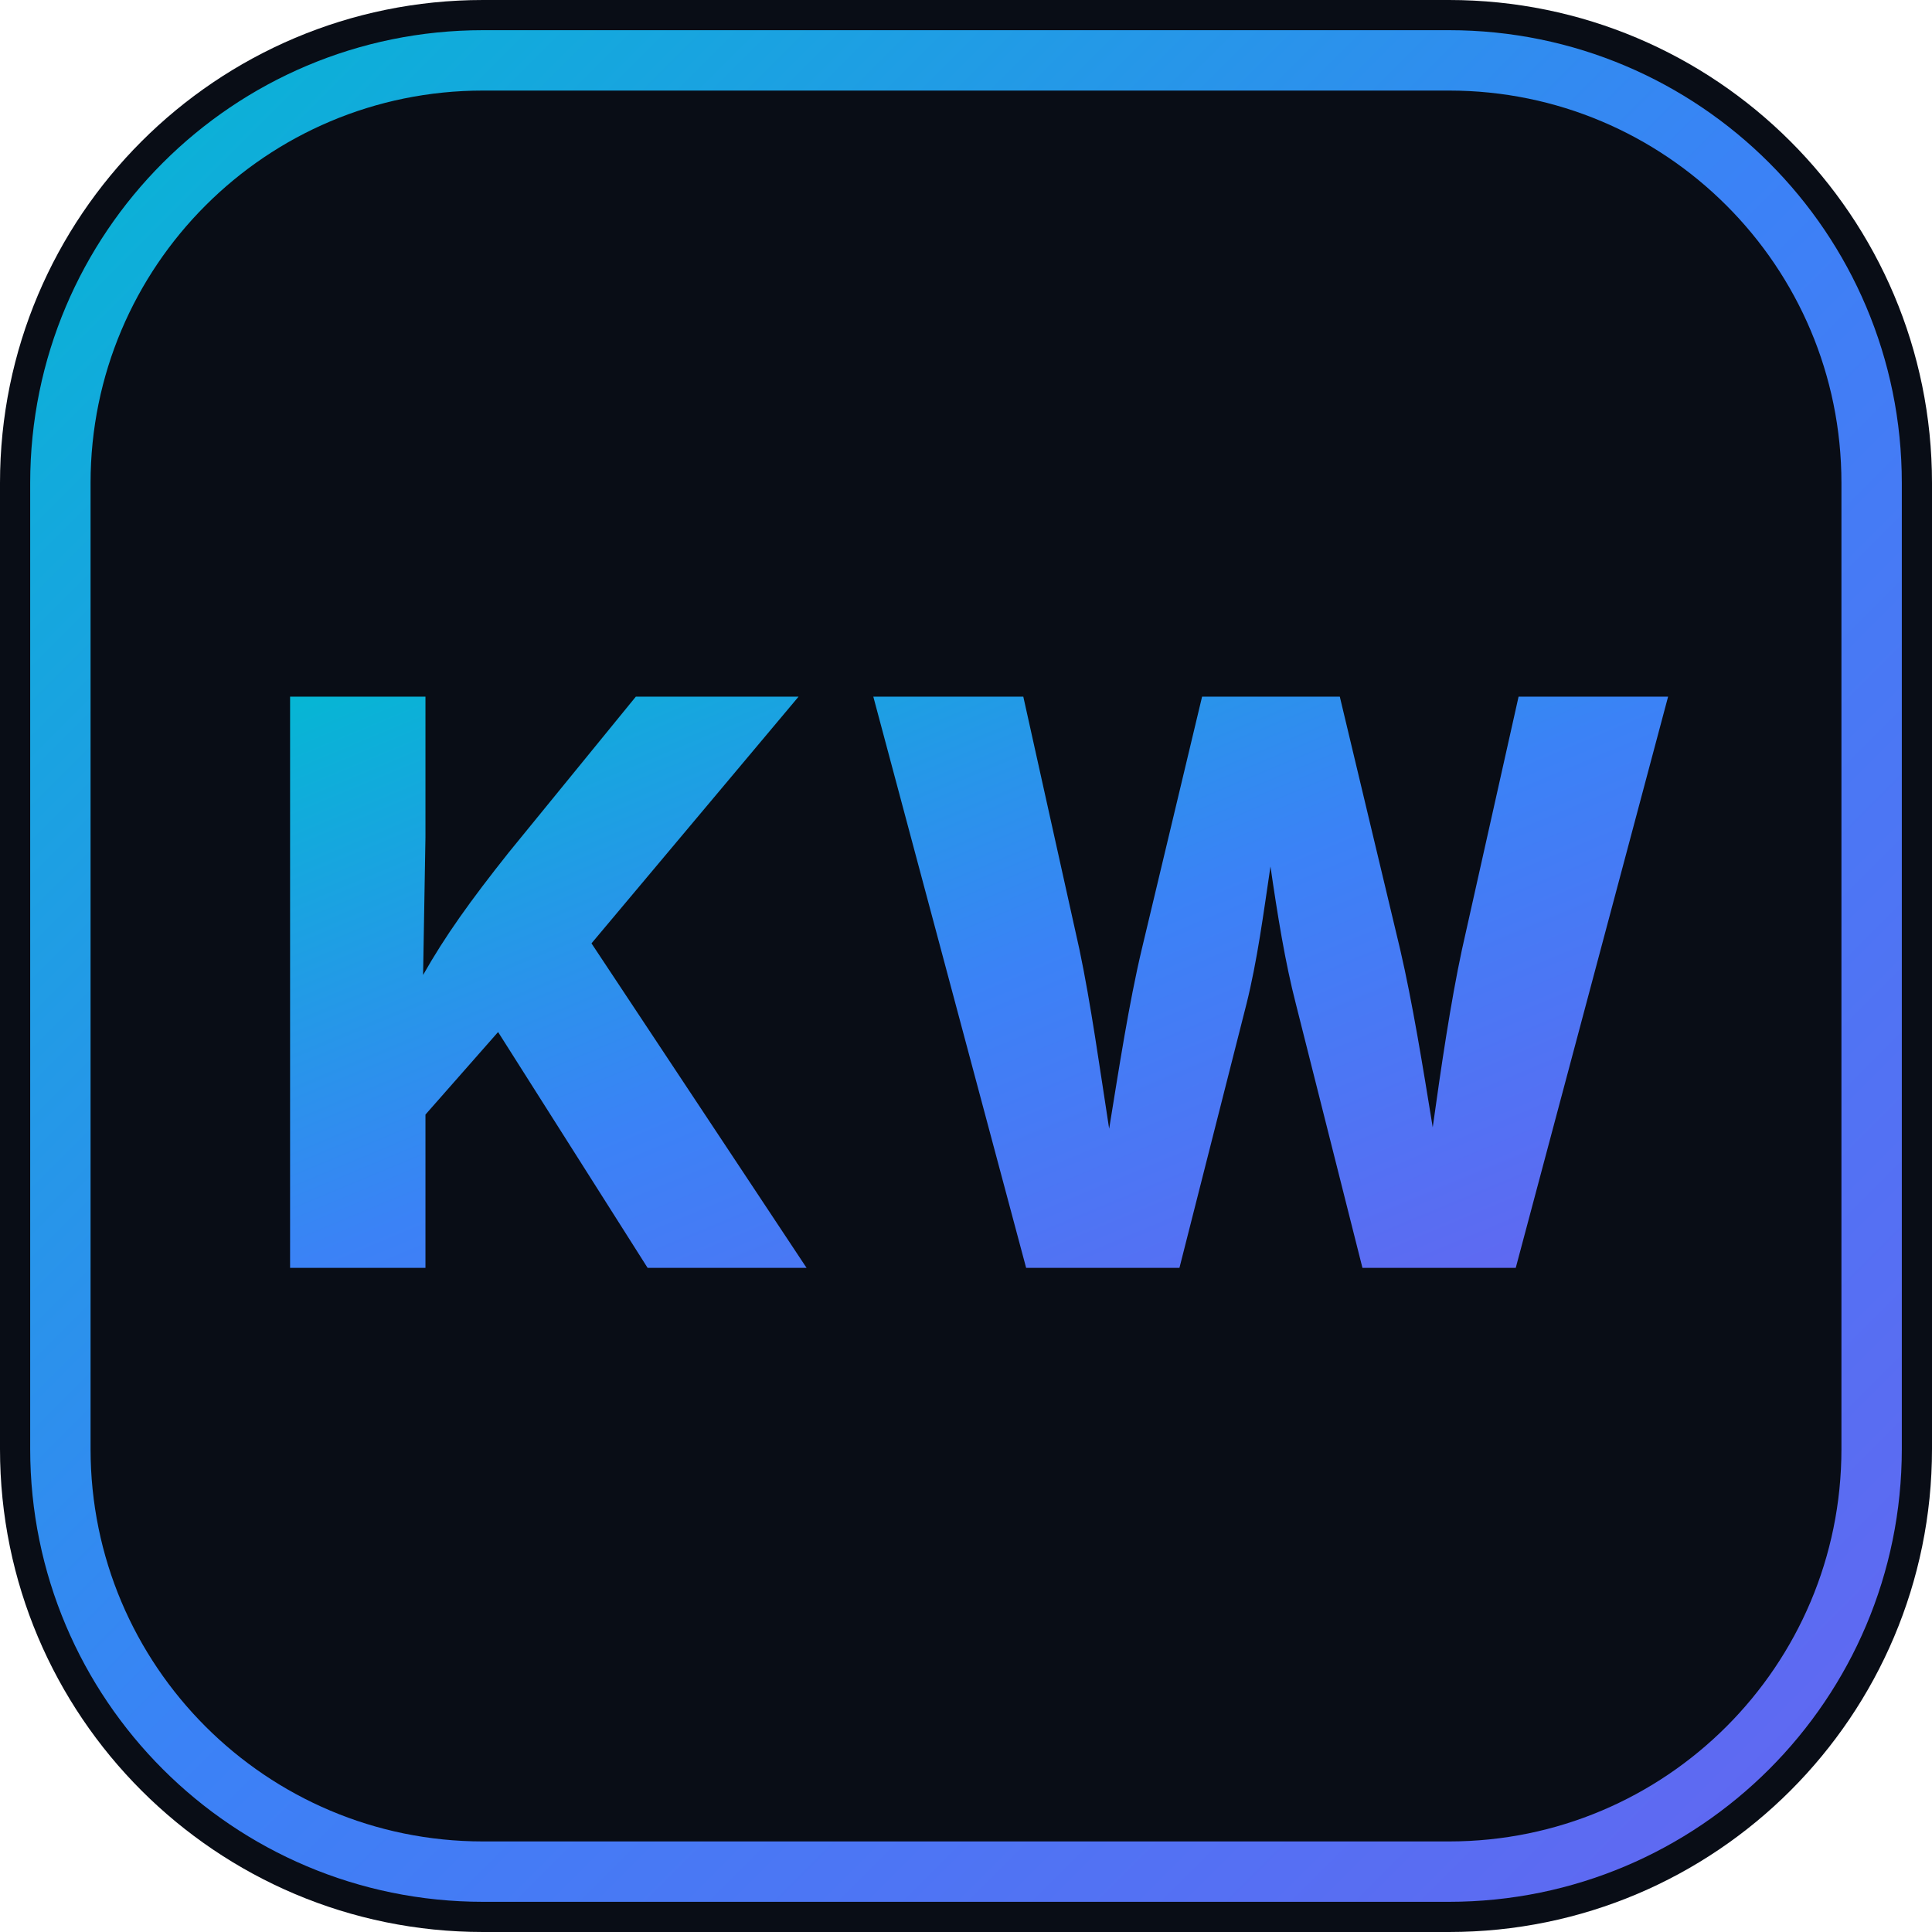
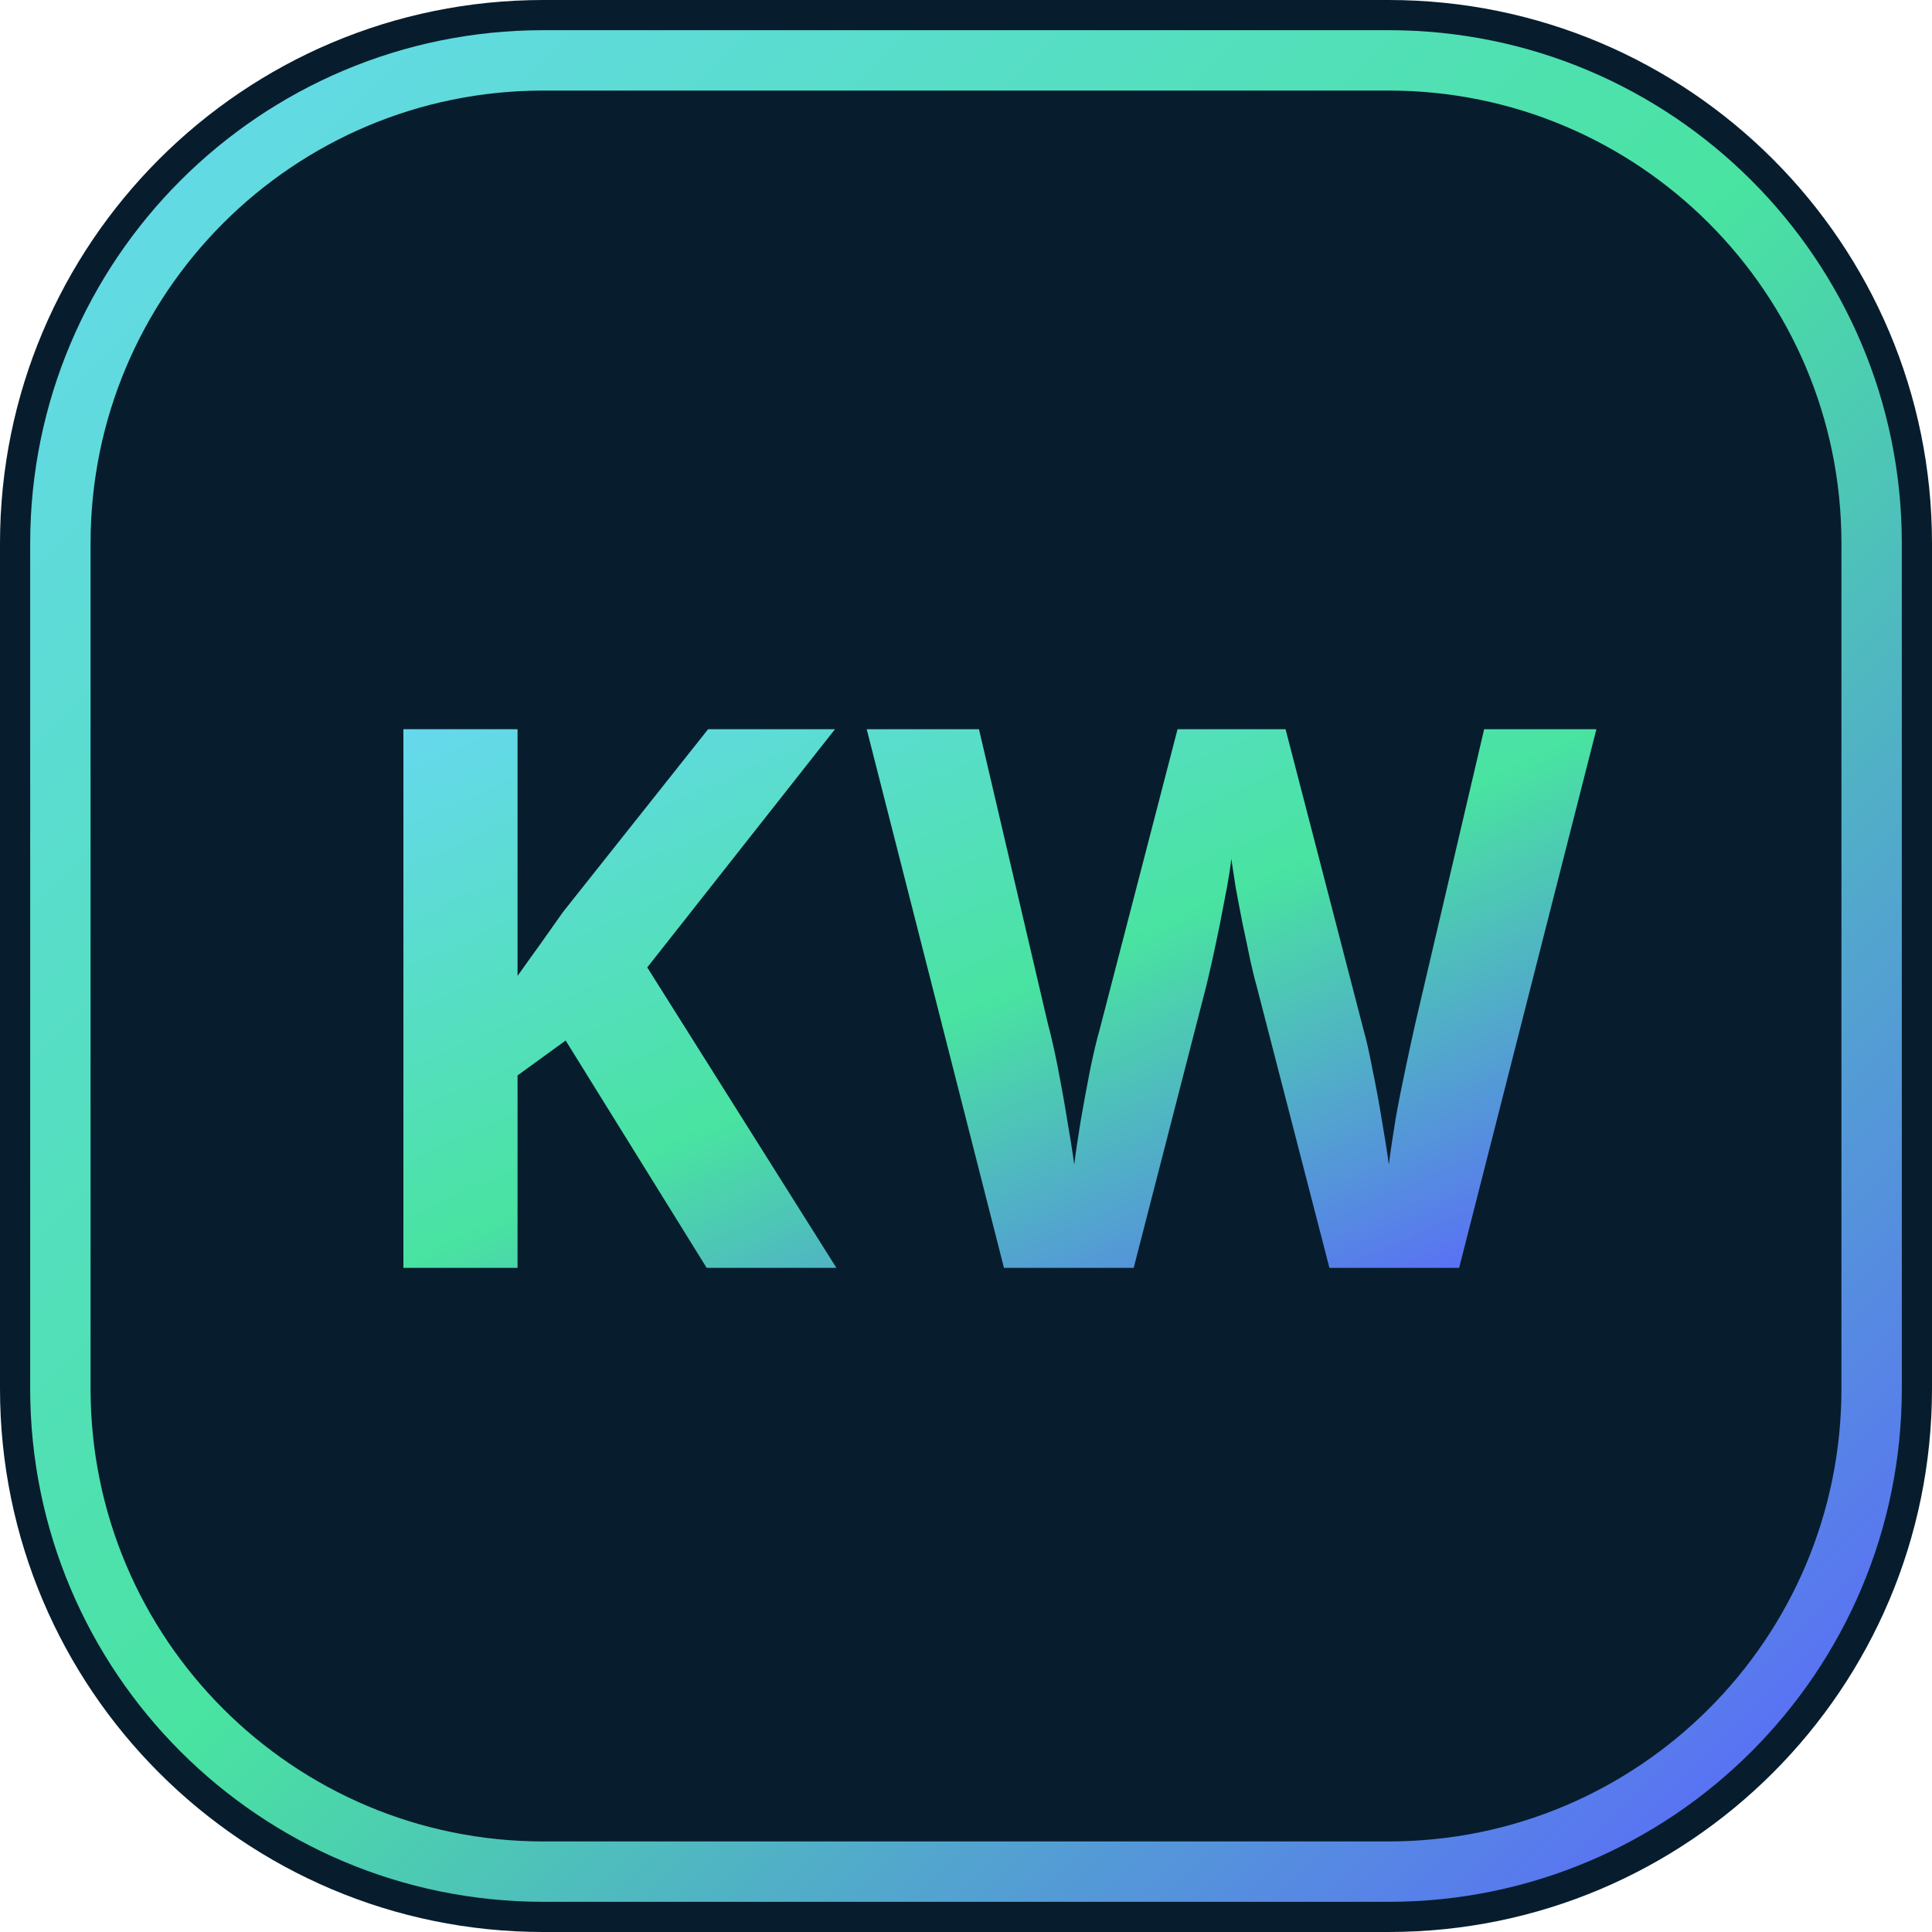
<svg xmlns="http://www.w3.org/2000/svg" viewBox="0 0 64 64" fill="none">
-   <rect width="64" height="64" rx="16" fill="#090d16" />
-   <rect x="2" y="2" width="60" height="60" rx="14" stroke="url(#grad)" stroke-width="2" />
+   <rect width="64" height="64" rx="18" fill="#071d2d" />
+   <rect x="2" y="2" width="60" height="60" rx="16" stroke="url(#grad)" stroke-width="2" />
  <defs>
    <linearGradient id="grad" x1="0%" y1="0%" x2="100%" y2="100%">
-       <stop offset="0%" stop-color="#06b6d4" />
-       <stop offset="50%" stop-color="#3b82f6" />
-       <stop offset="100%" stop-color="#6366f1" />
+       <stop offset="0%" stop-color="#66d8ee" />
+       <stop offset="50%" stop-color="#49e3a1" />
+       <stop offset="100%" stop-color="#5c62ff" />
    </linearGradient>
  </defs>
-   <text x="32" y="42" font-family="system-ui, -apple-system, sans-serif" font-size="26" font-weight="800" fill="url(#grad)" text-anchor="middle" letter-spacing="1">KW</text>
+   <text x="32" y="42" font-family="'Onest', system-ui, sans-serif" font-size="25" font-weight="900" fill="url(#grad)" text-anchor="middle" letter-spacing="1">KW</text>
</svg>
